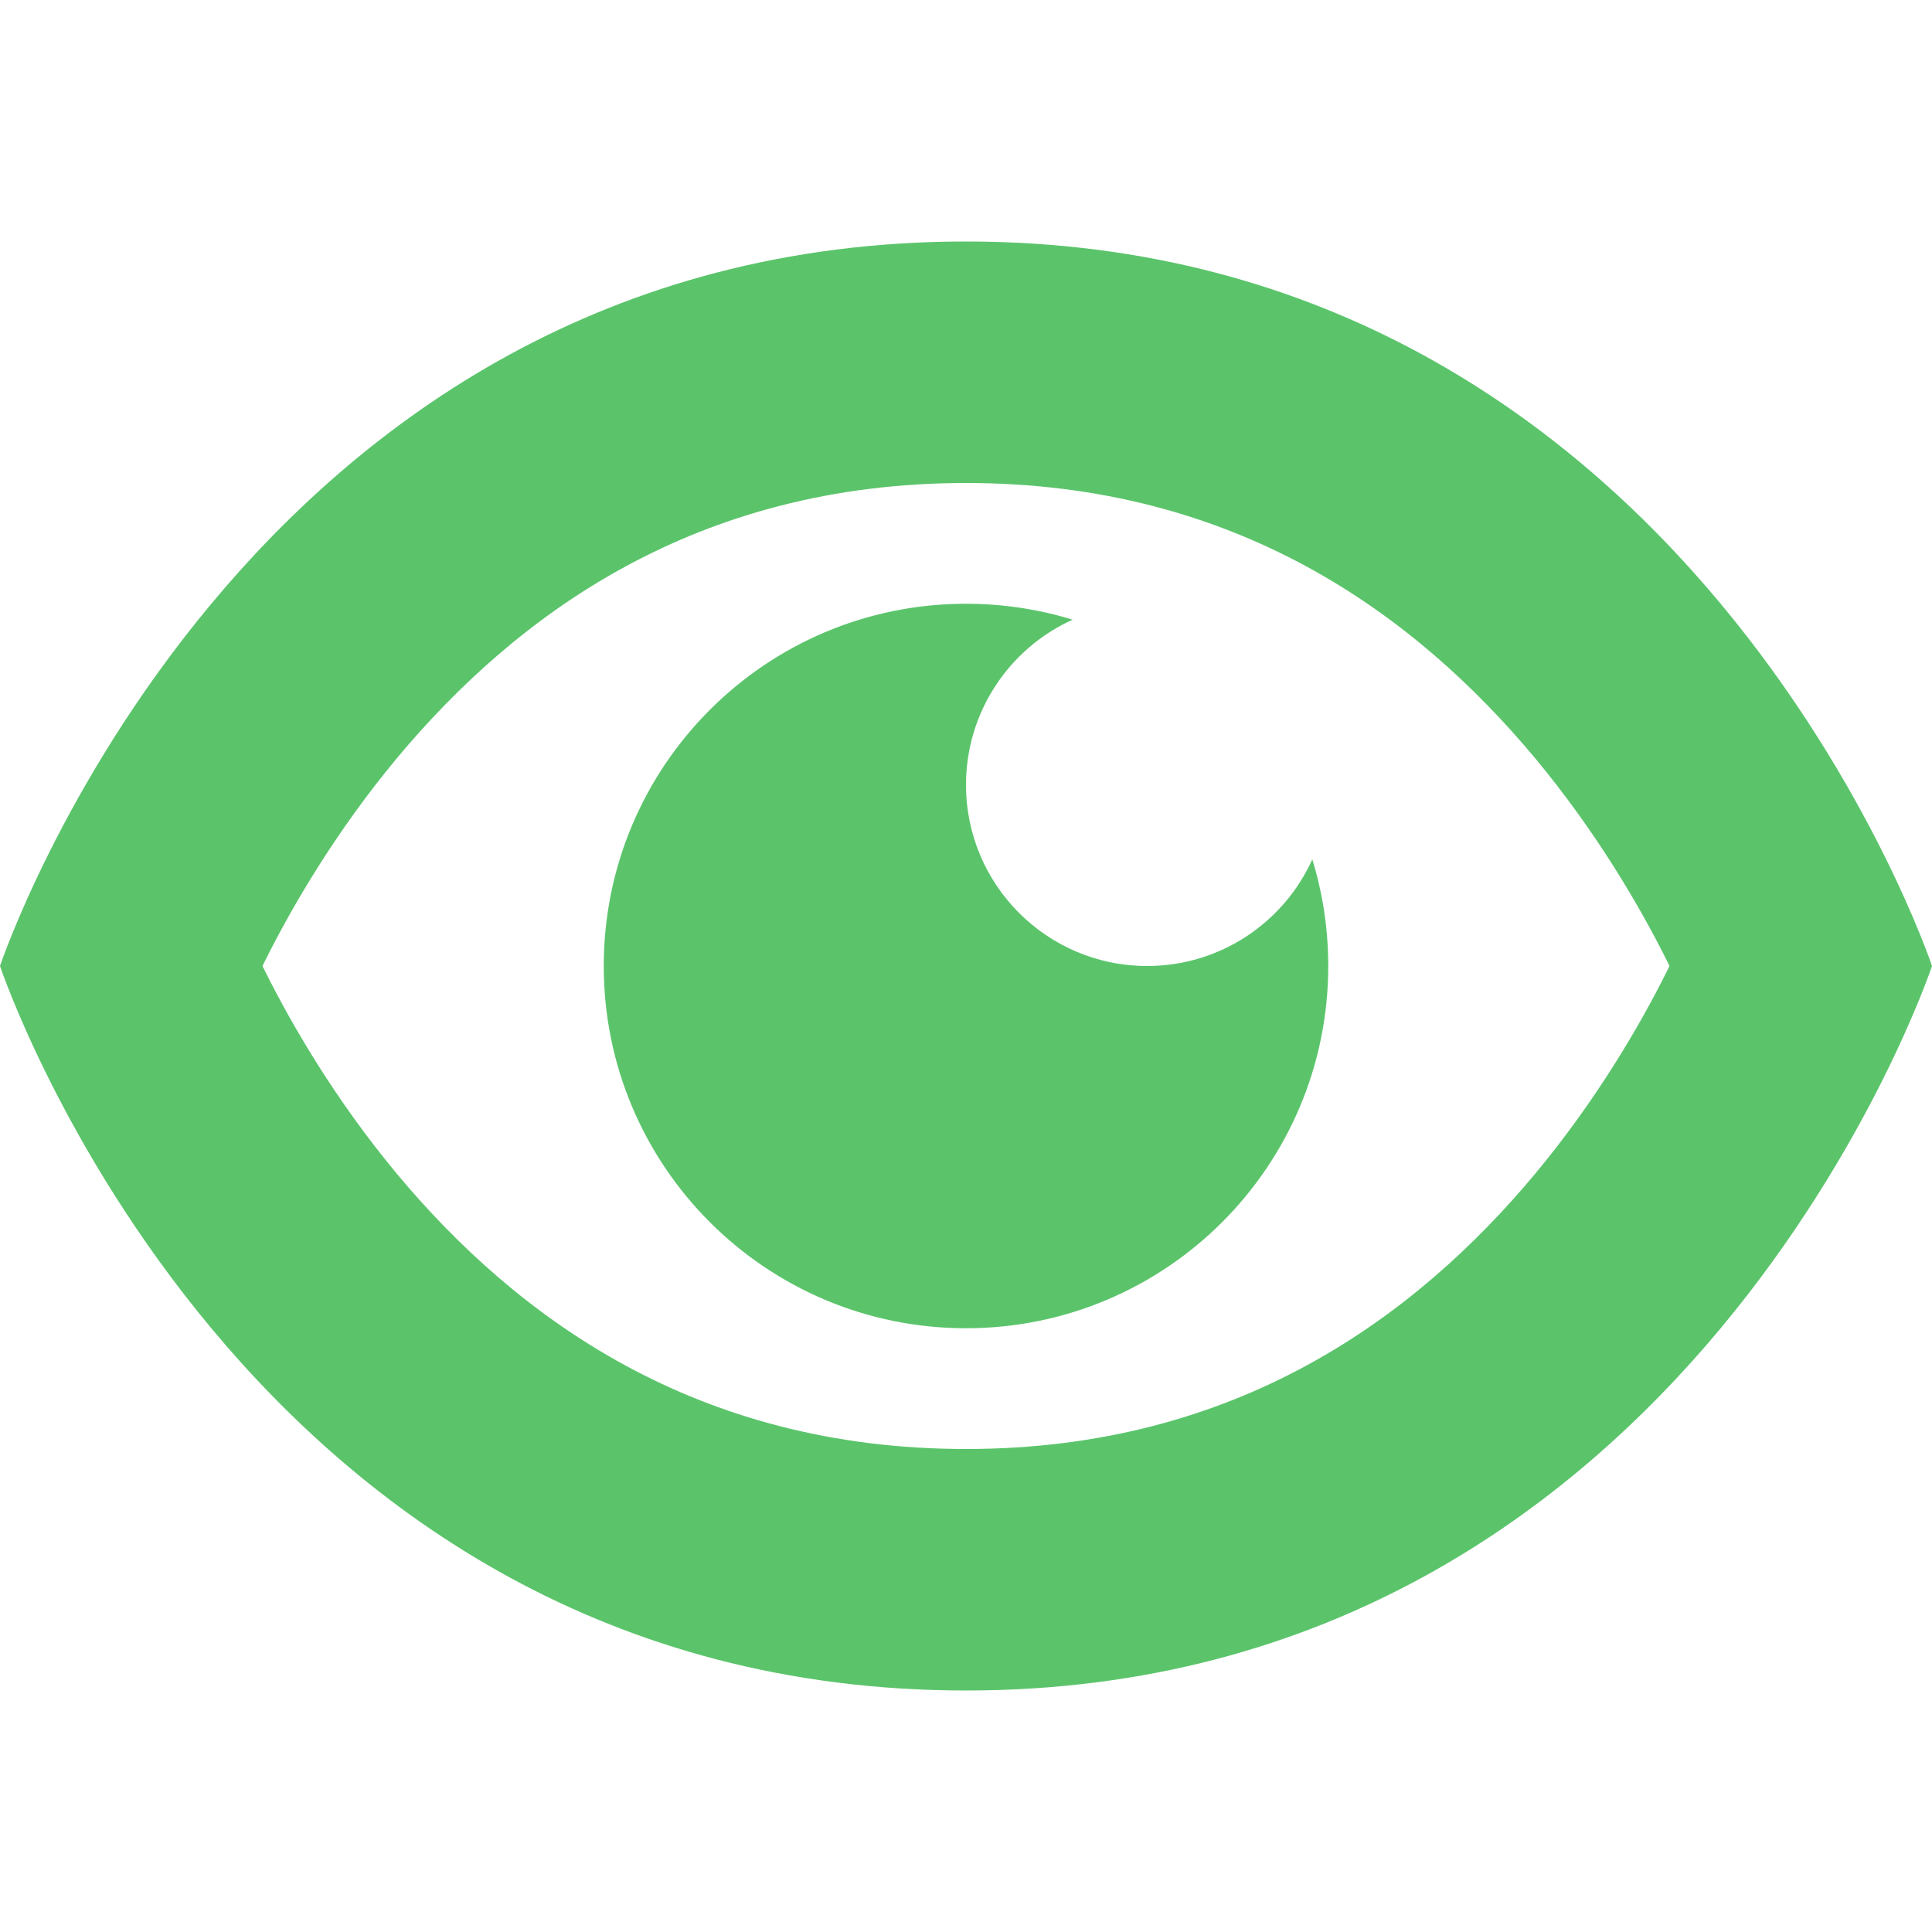
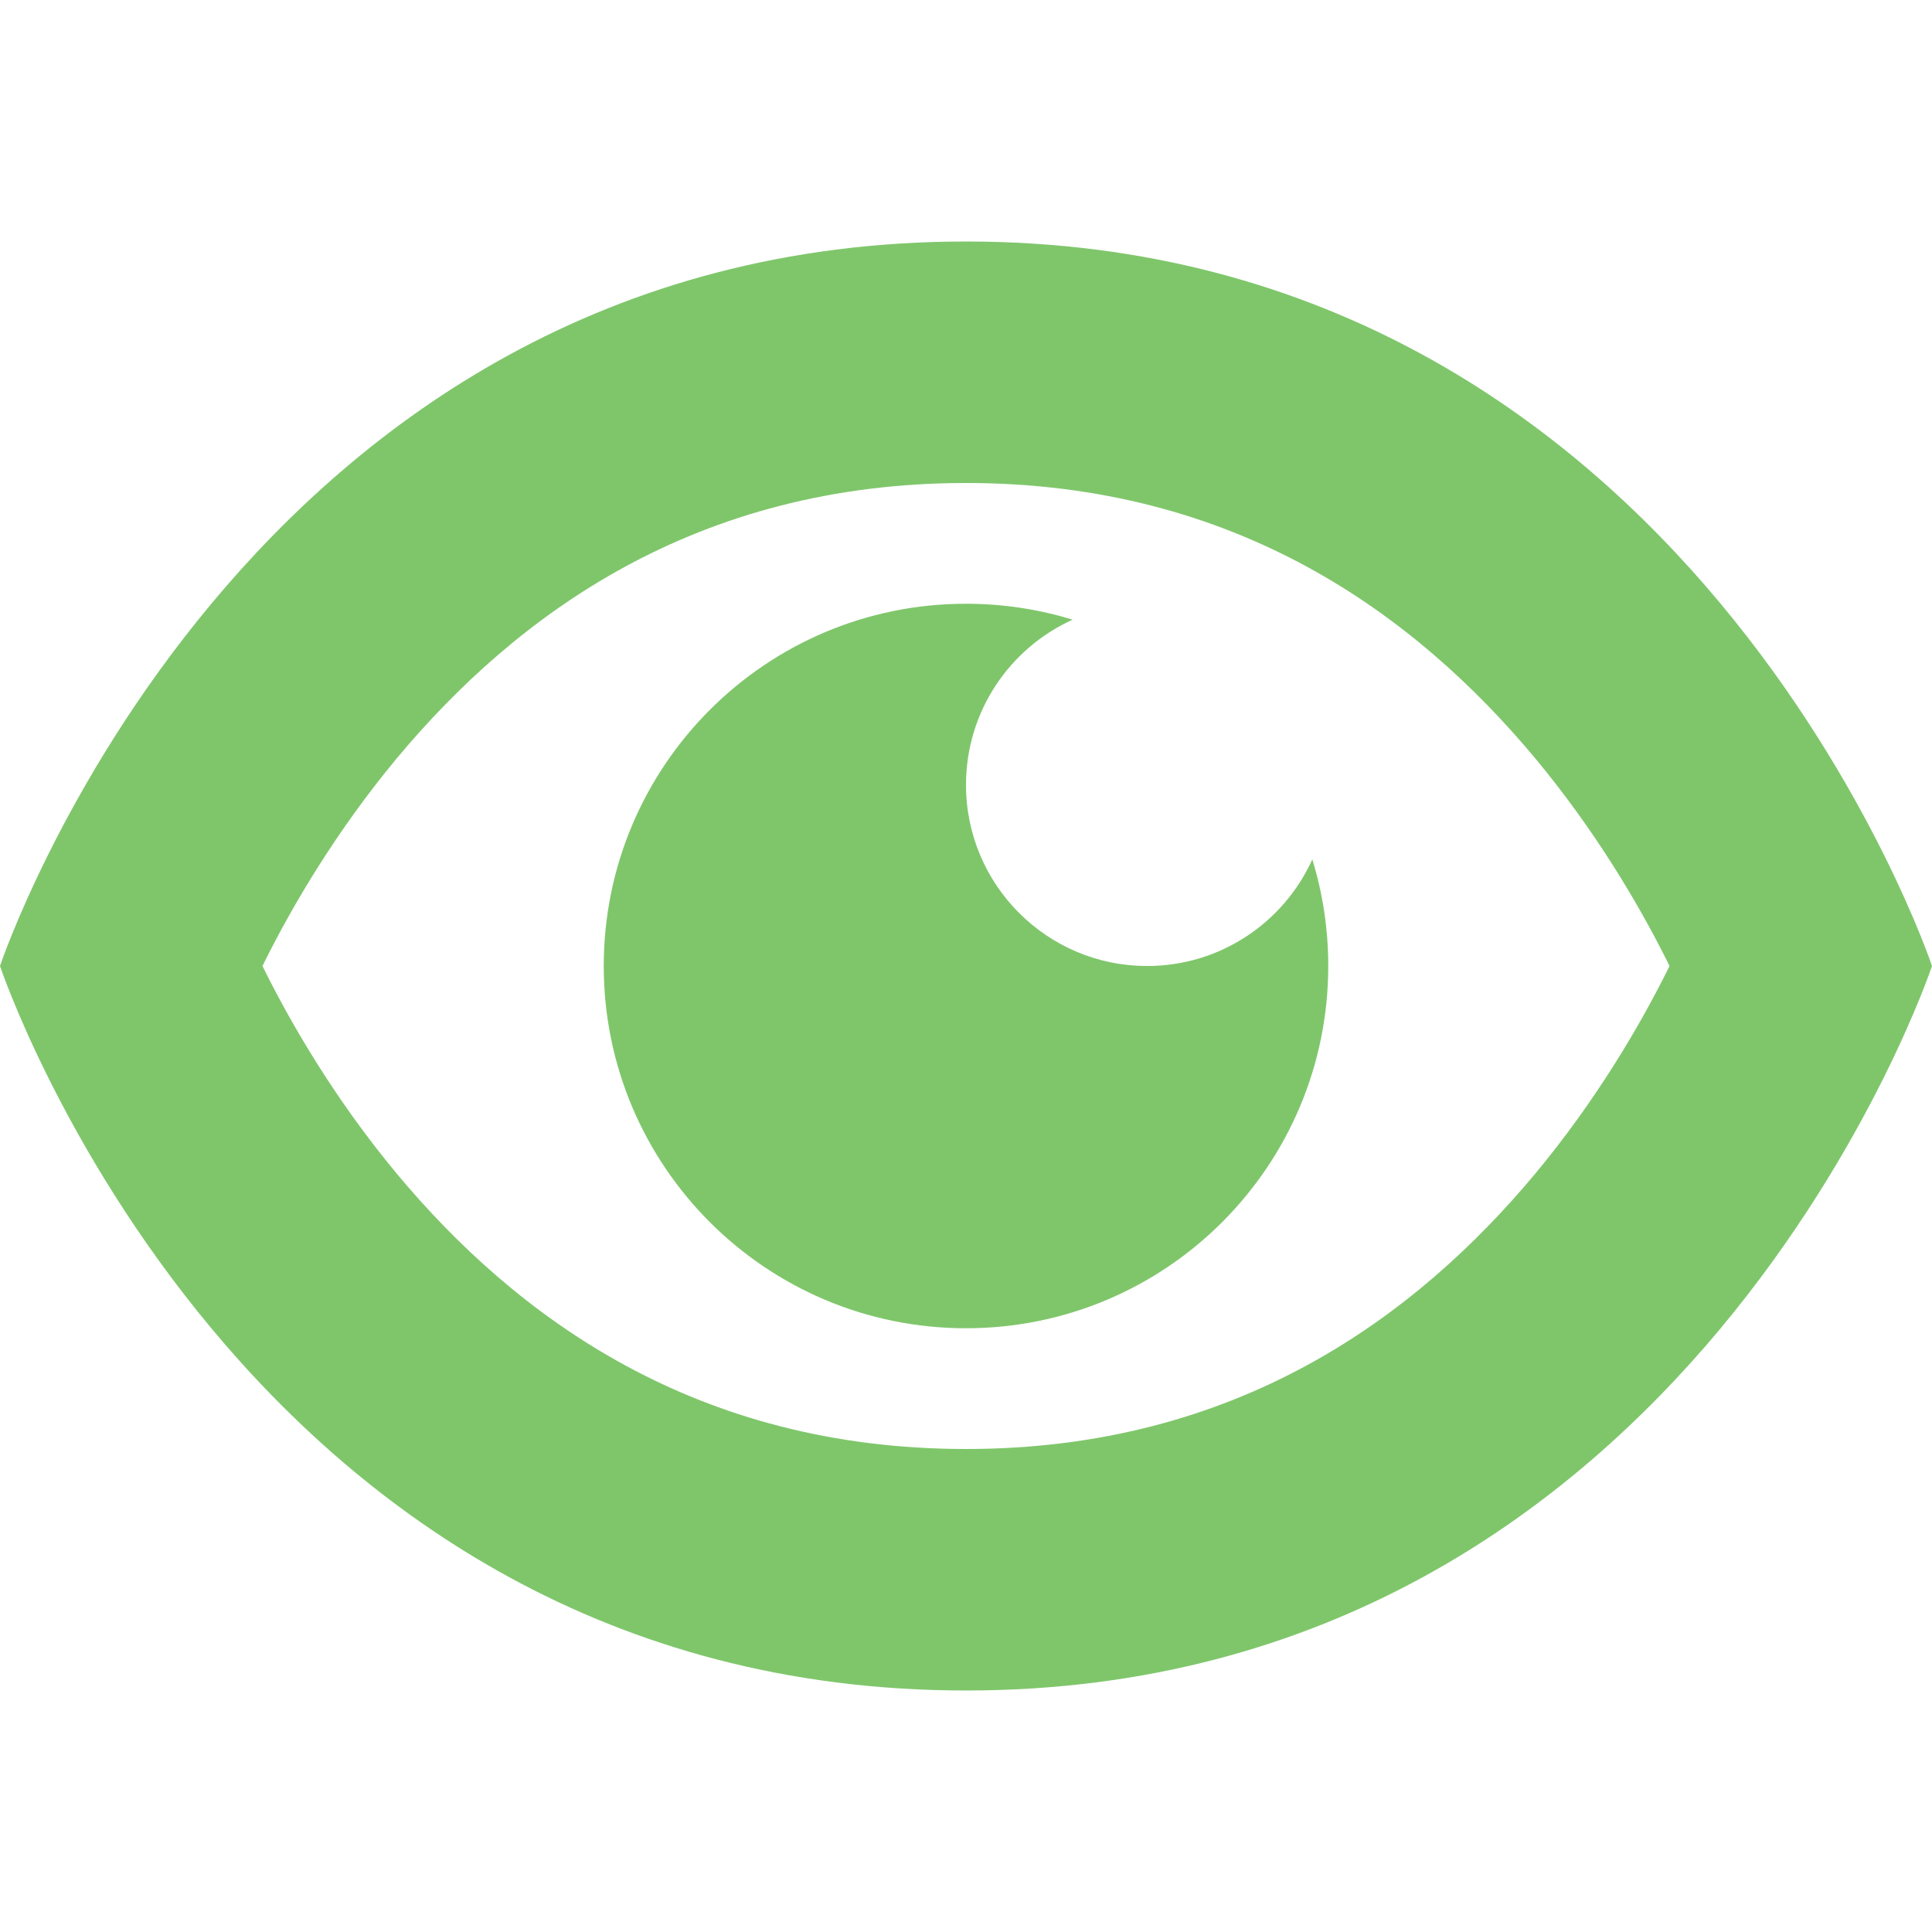
<svg xmlns="http://www.w3.org/2000/svg" width="800px" height="800px" viewBox="0 0 16 16">
-   <path fill="#5bc46b" d="M8,2 C14,2 16,8 16,8 C16,8 14,14 8,14 C2,14 0,8 0,8 C0,8 2,2 8,2 Z M8,4 C5.762,4 4.28,5.089 3.286,6.28 C2.784,6.884 2.426,7.495 2.195,7.957 L2.174,8 L2.195,8.043 C2.426,8.505 2.784,9.116 3.286,9.72 C4.28,10.911 5.762,12 8,12 C10.238,12 11.72,10.911 12.714,9.72 C13.216,9.116 13.574,8.505 13.805,8.043 L13.826,8 L13.805,7.957 C13.574,7.495 13.216,6.884 12.714,6.28 C11.72,5.089 10.238,4 8,4 Z M8,5 C8.307,5 8.604,5.046 8.883,5.132 C8.363,5.367 8,5.891 8,6.5 C8,7.328 8.672,8 9.5,8 C10.109,8 10.633,7.637 10.868,7.117 C10.954,7.396 11,7.693 11,8 C11,9.657 9.657,11 8,11 C6.343,11 5,9.657 5,8 C5,6.343 6.343,5 8,5 Z" />
+   <path fill="#7fc66b" d="M8,2 C14,2 16,8 16,8 C16,8 14,14 8,14 C2,14 0,8 0,8 C0,8 2,2 8,2 Z M8,4 C5.762,4 4.28,5.089 3.286,6.28 C2.784,6.884 2.426,7.495 2.195,7.957 L2.174,8 L2.195,8.043 C2.426,8.505 2.784,9.116 3.286,9.72 C4.28,10.911 5.762,12 8,12 C10.238,12 11.72,10.911 12.714,9.72 C13.216,9.116 13.574,8.505 13.805,8.043 L13.826,8 L13.805,7.957 C13.574,7.495 13.216,6.884 12.714,6.28 C11.72,5.089 10.238,4 8,4 Z M8,5 C8.307,5 8.604,5.046 8.883,5.132 C8.363,5.367 8,5.891 8,6.5 C8,7.328 8.672,8 9.5,8 C10.109,8 10.633,7.637 10.868,7.117 C10.954,7.396 11,7.693 11,8 C11,9.657 9.657,11 8,11 C6.343,11 5,9.657 5,8 C5,6.343 6.343,5 8,5 Z" />
</svg>
